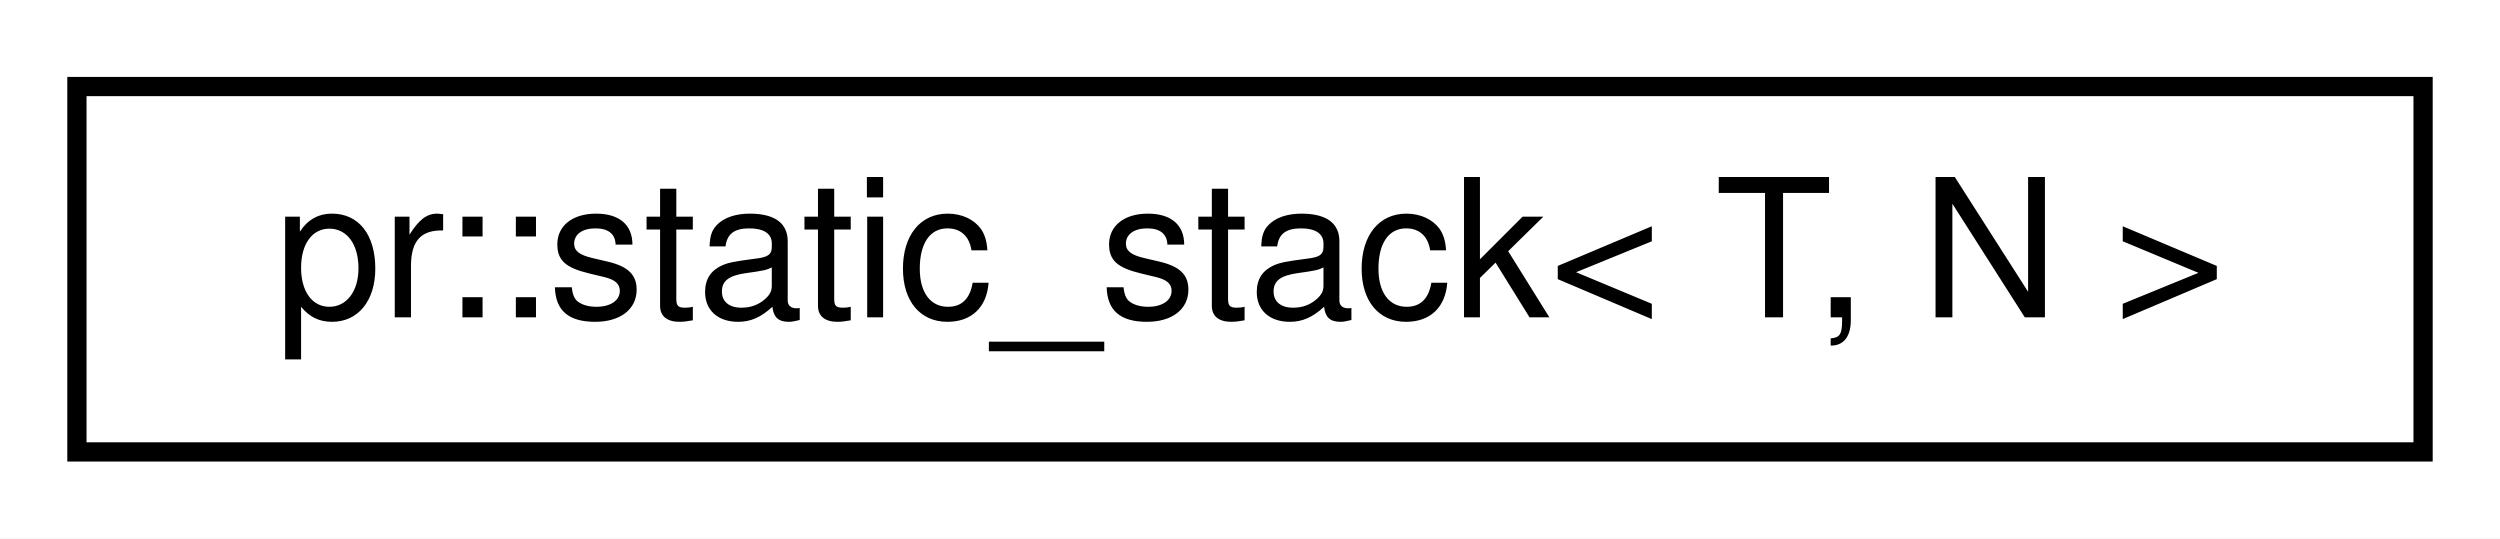
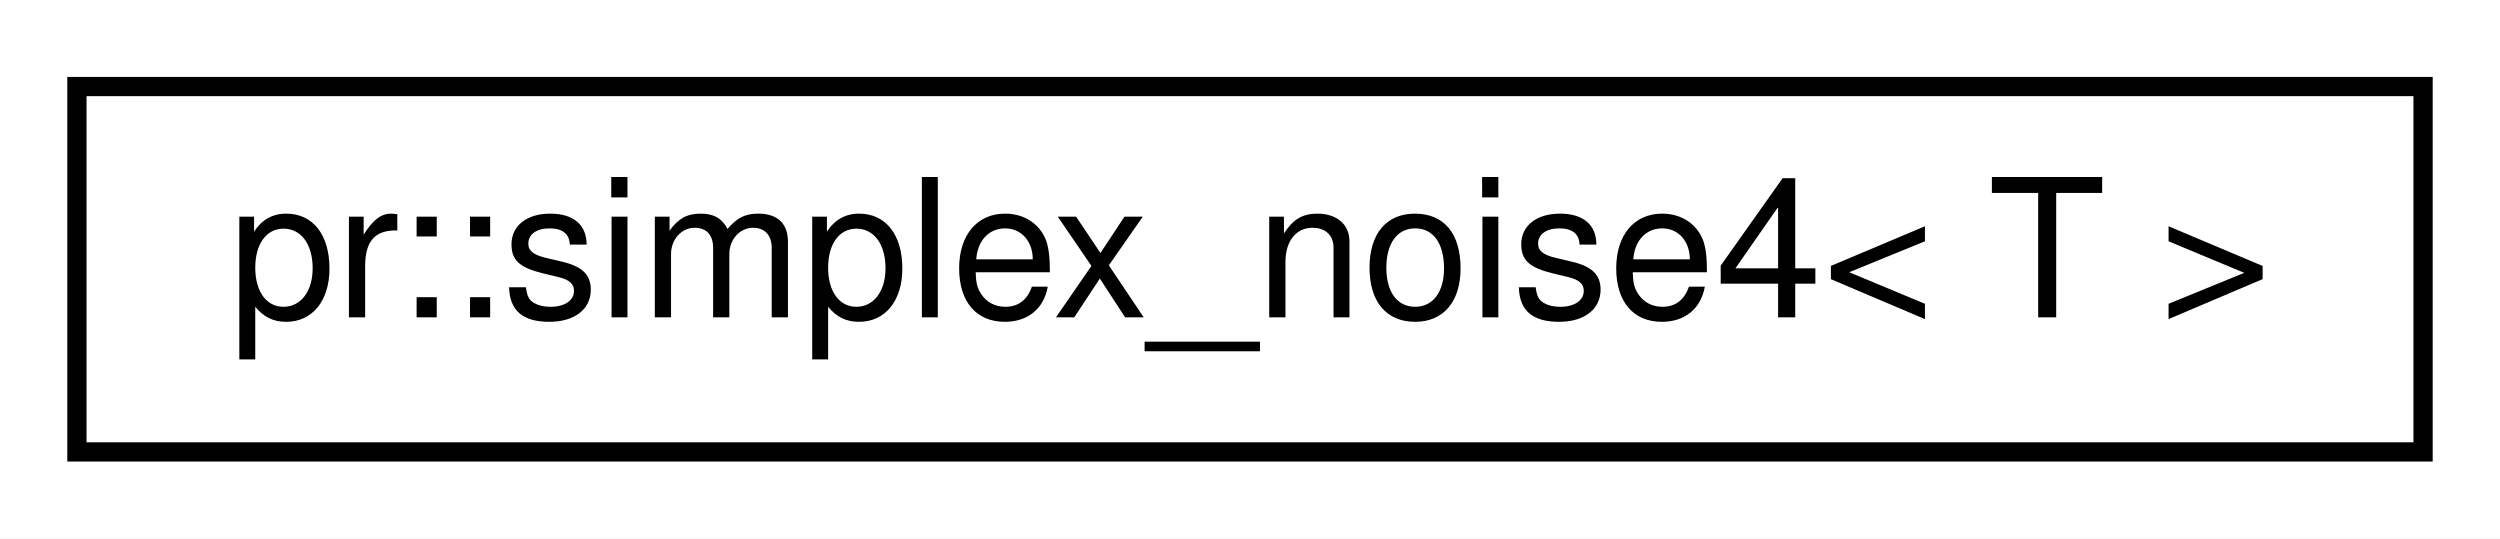
<svg xmlns="http://www.w3.org/2000/svg" xmlns:xlink="http://www.w3.org/1999/xlink" width="130pt" height="28pt" viewBox="0.00 0.00 130.00 28.00">
  <g id="graph0" class="graph" transform="scale(1 1) rotate(0) translate(4 24)">
    <polygon fill="#ffffff" stroke="transparent" points="-4,4 -4,-24 126,-24 126,4 -4,4" />
    <g id="node1" class="node">
      <g id="a_node1">
-         <a xlink:href="classpr_1_1static__stack.html" target="_top" xlink:title="Static stack. ">
+         <a xlink:href="classpr_1_1simplex__noise4.html" target="_top" xlink:title="Simplex noise (4-dimensional). ">
          <polygon fill="#ffffff" stroke="#000000" points="0,-.5 0,-19.5 122,-19.5 122,-.5 0,-.5" />
-           <text text-anchor="middle" x="61" y="-7.5" font-family="Helvetica,sans-Serif" font-size="10.00" fill="#000000">pr::static_stack&lt; T, N &gt;</text>
+           <text text-anchor="middle" x="61" y="-7.5" font-family="Helvetica,sans-Serif" font-size="10.00" fill="#000000">pr::simplex_noise4&lt; T &gt;</text>
        </a>
      </g>
    </g>
  </g>
</svg>
